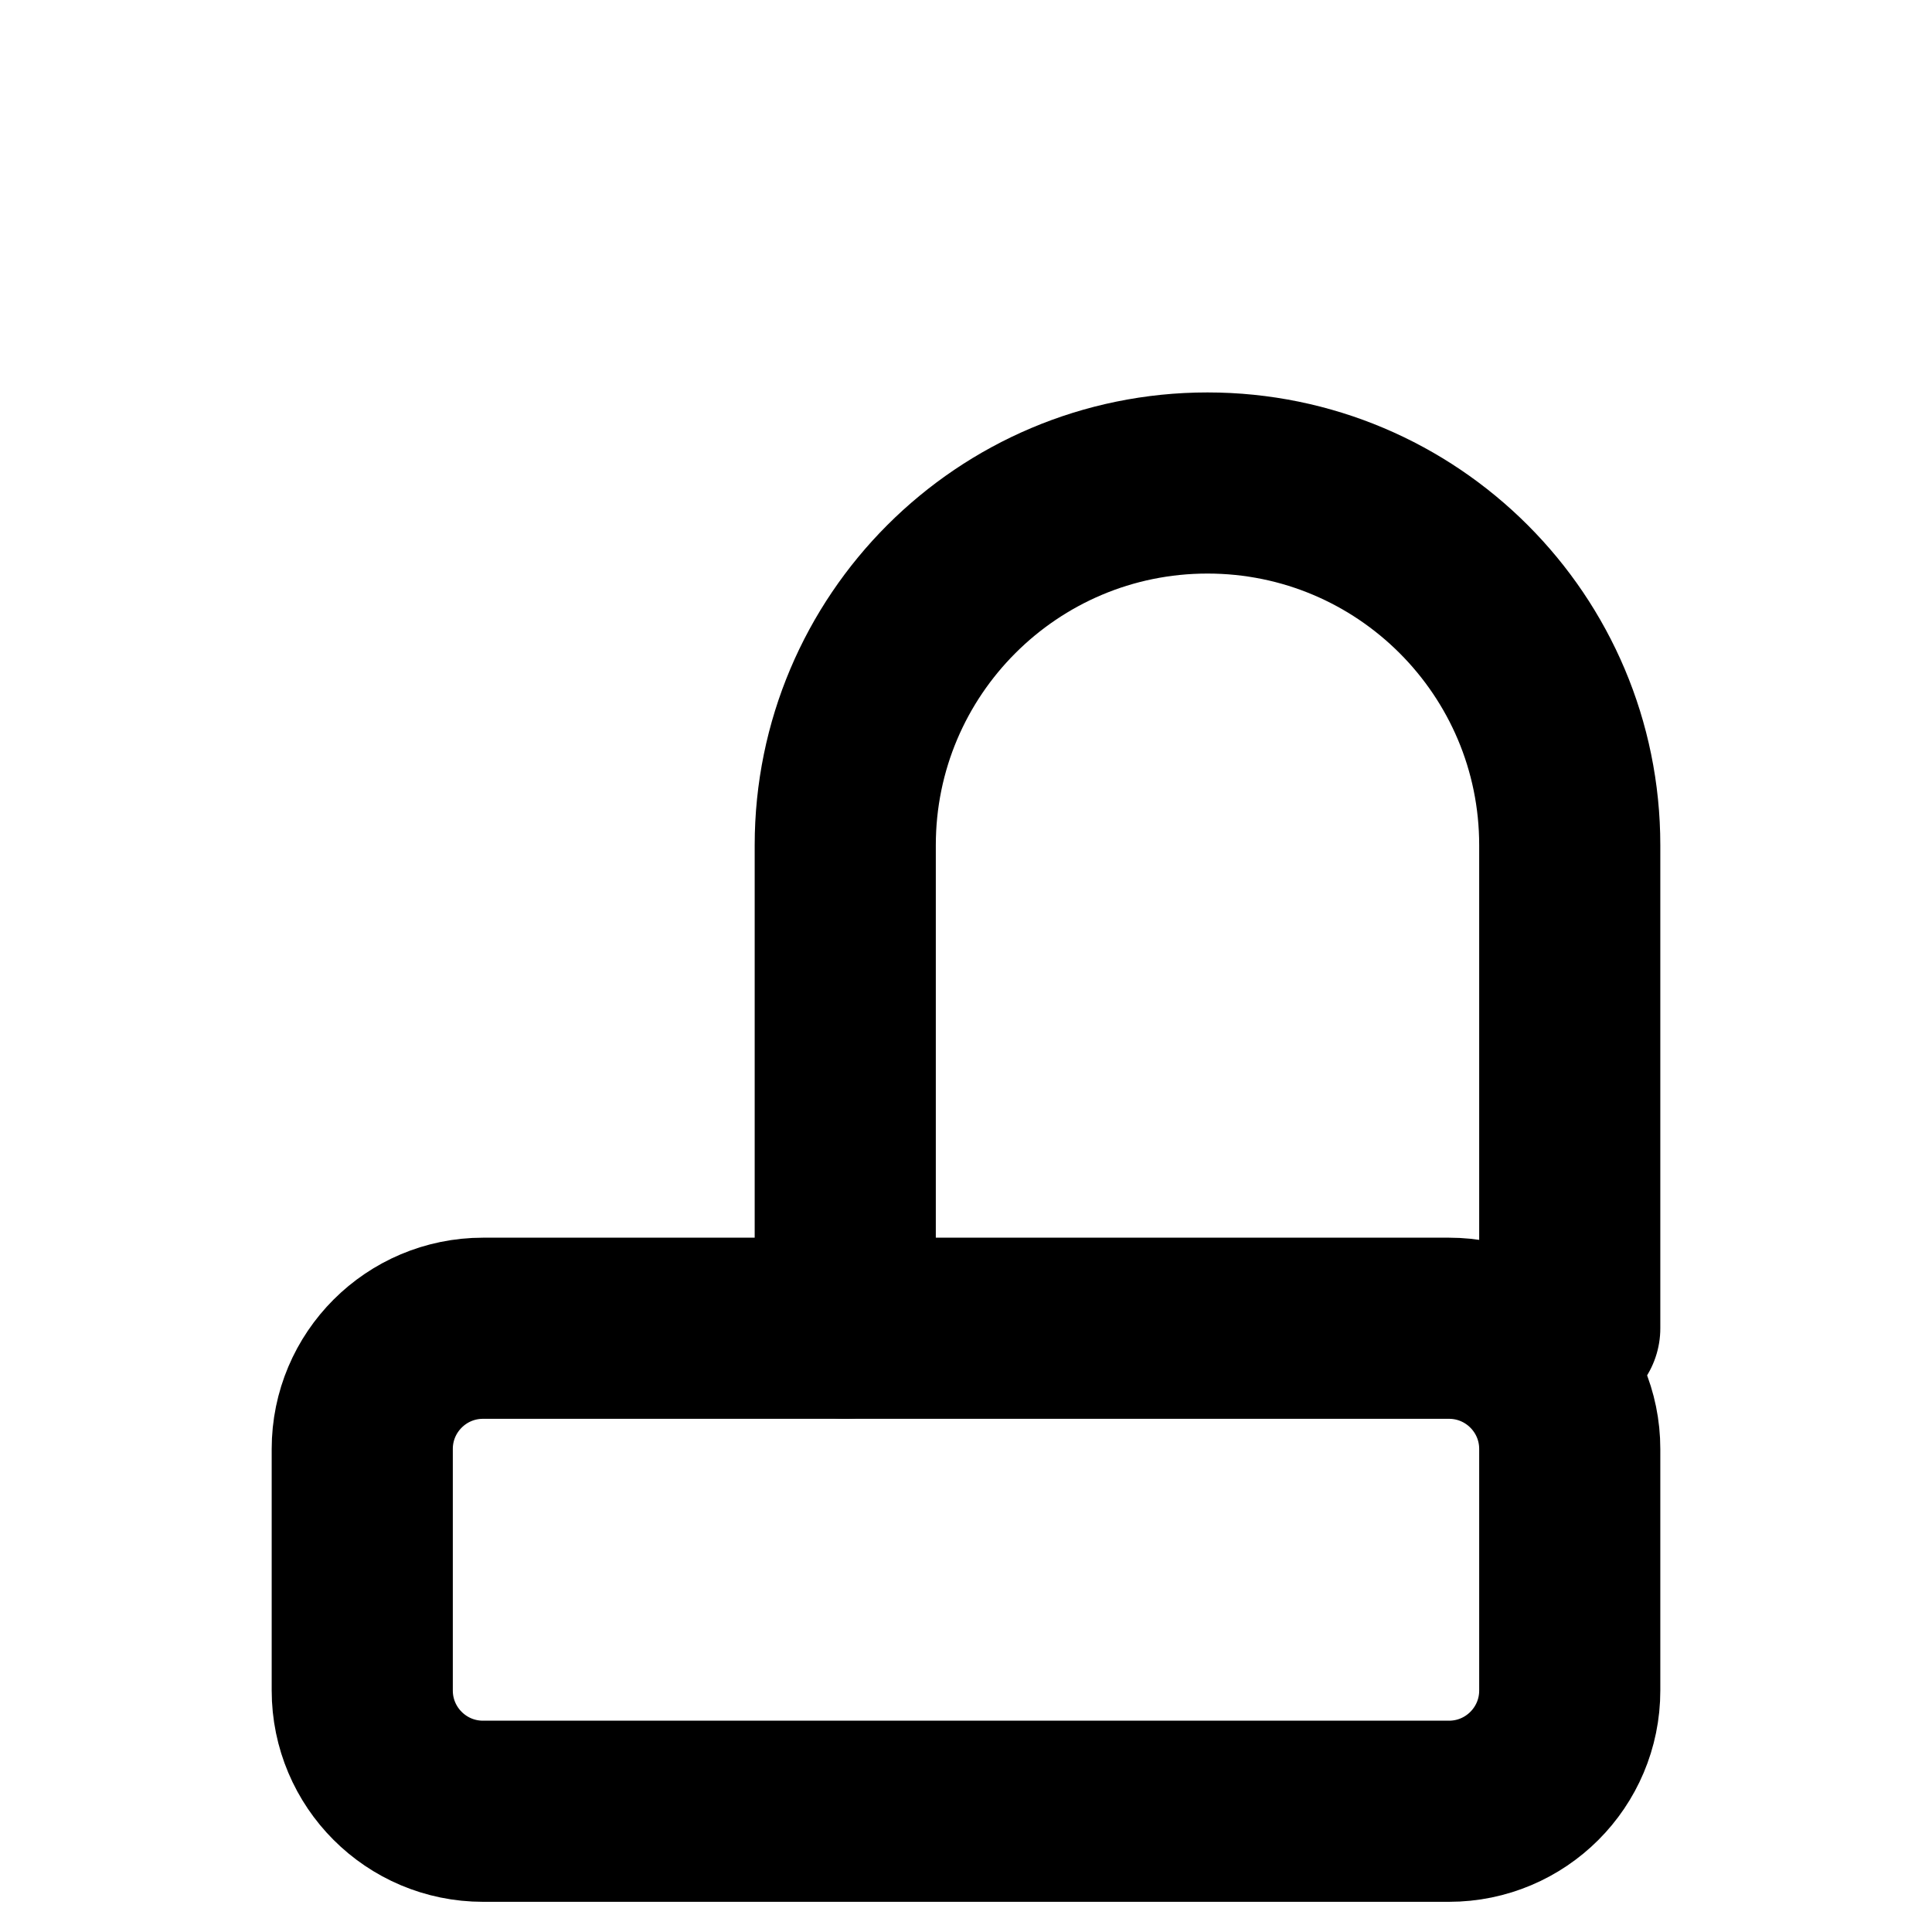
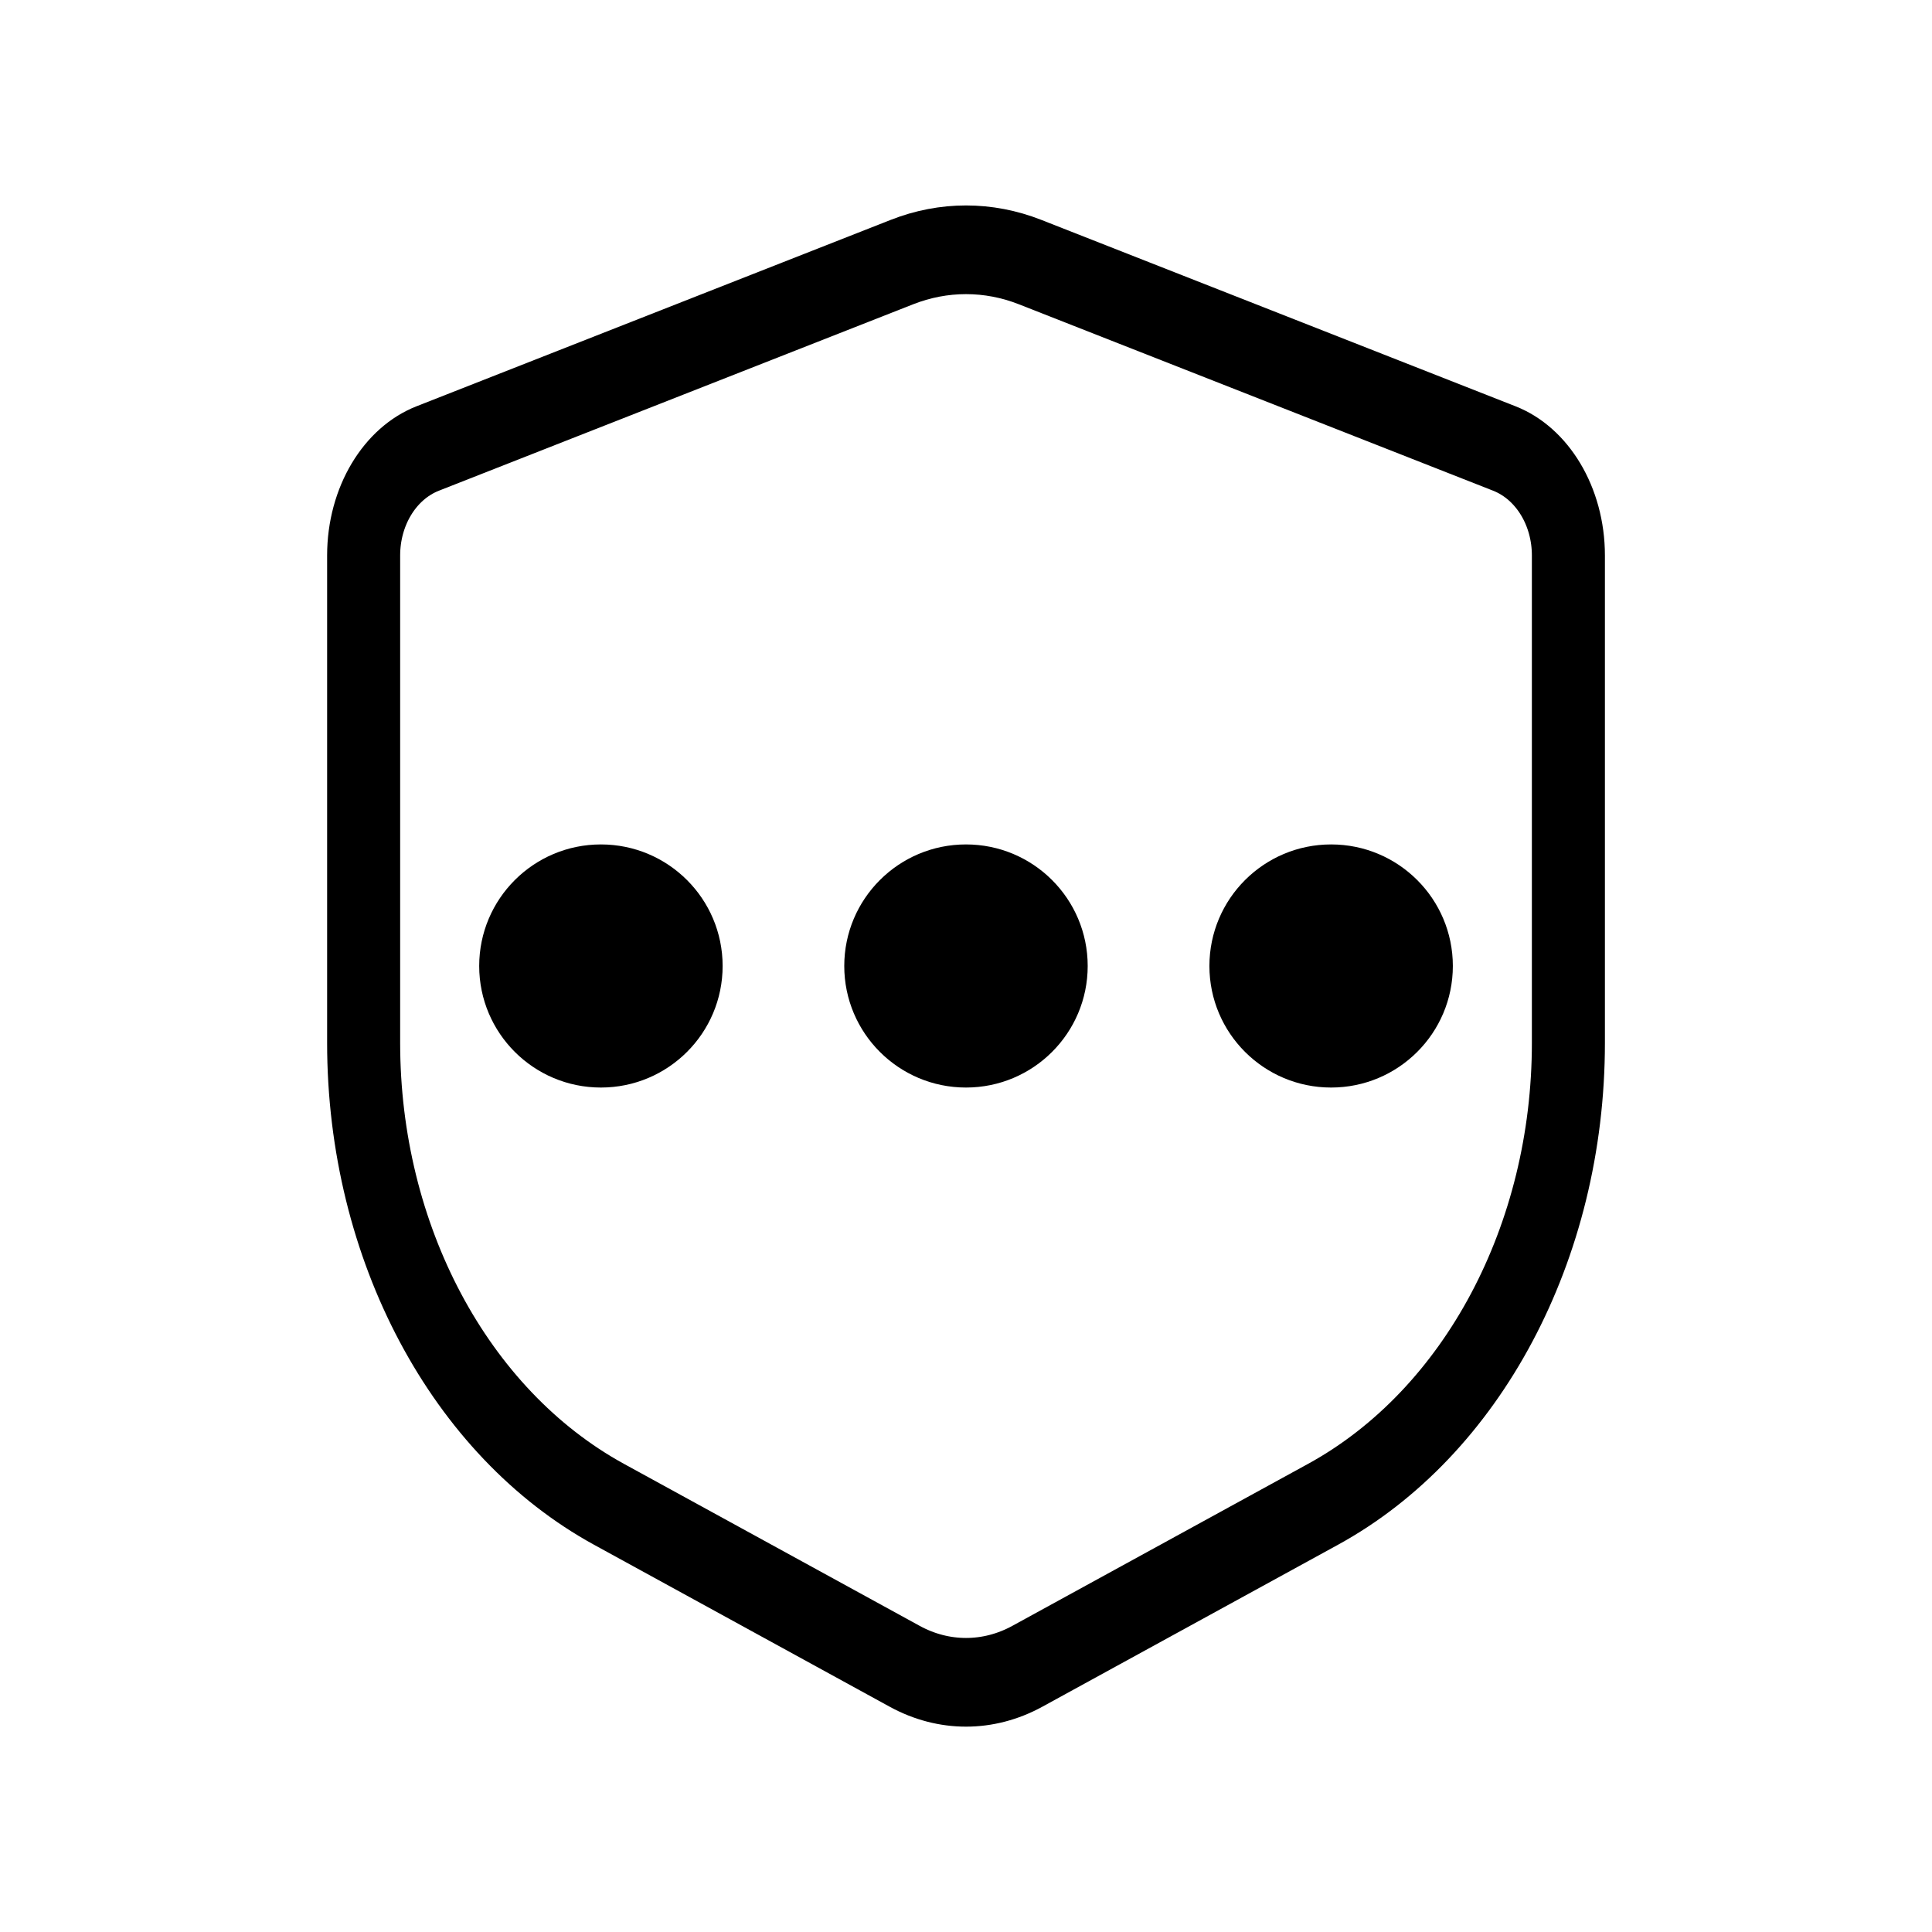
- <svg xmlns="http://www.w3.org/2000/svg" width="16" height="16" viewBox="0 0 16 16" fill="none" stroke="currentColor" stroke-width="1.5" stroke-linecap="round" stroke-linejoin="round">
-   <rect x="3" y="11" width="10" height="4" rx="1" />
-   <path d="M7 11V7a3 3 0 0 1 6 0v4" />
+ <svg xmlns="http://www.w3.org/2000/svg" width="24" height="24" viewBox="0 0 24 24" fill="none" stroke="currentColor" stroke-width="1.5" stroke-linecap="round" stroke-linejoin="round" version="1.1" id="svg1">
+   <defs id="defs1">
+     </defs>
+   <g id="g1" transform="translate(3.952756,-20.51016)">
+     <ellipse style="fill:#000000;stroke:none;stroke-width:1;stroke-linecap:round;stroke-linejoin:round;stroke-miterlimit:83.9;paint-order:markers fill stroke" id="path1-7" cx="3.512" cy="32.51" rx="1.512" ry="1.51" />
+     <ellipse style="fill:#000000;stroke:none;stroke-width:1;stroke-linecap:round;stroke-linejoin:round;stroke-miterlimit:83.9;paint-order:markers fill stroke" id="path1-6" cx="8.047" cy="32.51" rx="1.512" ry="1.51" />
+     <ellipse style="fill:#000000;stroke:none;stroke-width:1;stroke-linecap:round;stroke-linejoin:round;stroke-miterlimit:83.9;paint-order:markers fill stroke" id="path1-1" cx="12.583" cy="32.51" rx="1.512" ry="1.51" />
+   </g>
+   <path id="rect1" style="stroke:#000000;stroke-width:1.085;stroke-linecap:round;stroke-linejoin:round;stroke-miterlimit:83.9;paint-order:markers fill stroke" d="m -16.657,-35.74 7.046,-2.281 a 3.089,3.089 3.7525551e-8 0 1 1.903,0 l 7.046,2.281 a 1.375,1.375 53.97 0 1 0.951,1.308 v 5.964 c -1.2e-7,2.435 -1.427,4.644 -3.646,5.645 l -4.391,1.981 a 2.217,2.217 2.0249225e-7 0 1 -1.823,0 l -4.391,-1.981 c -2.219,-1.001 -3.646,-3.21 -3.646,-5.645 v -5.964 a 1.375,1.375 126.03 0 1 0.951,-1.308 z" transform="matrix(0.8362259,0,0,1.015402,19.2415,41.8621)" />
</svg>
